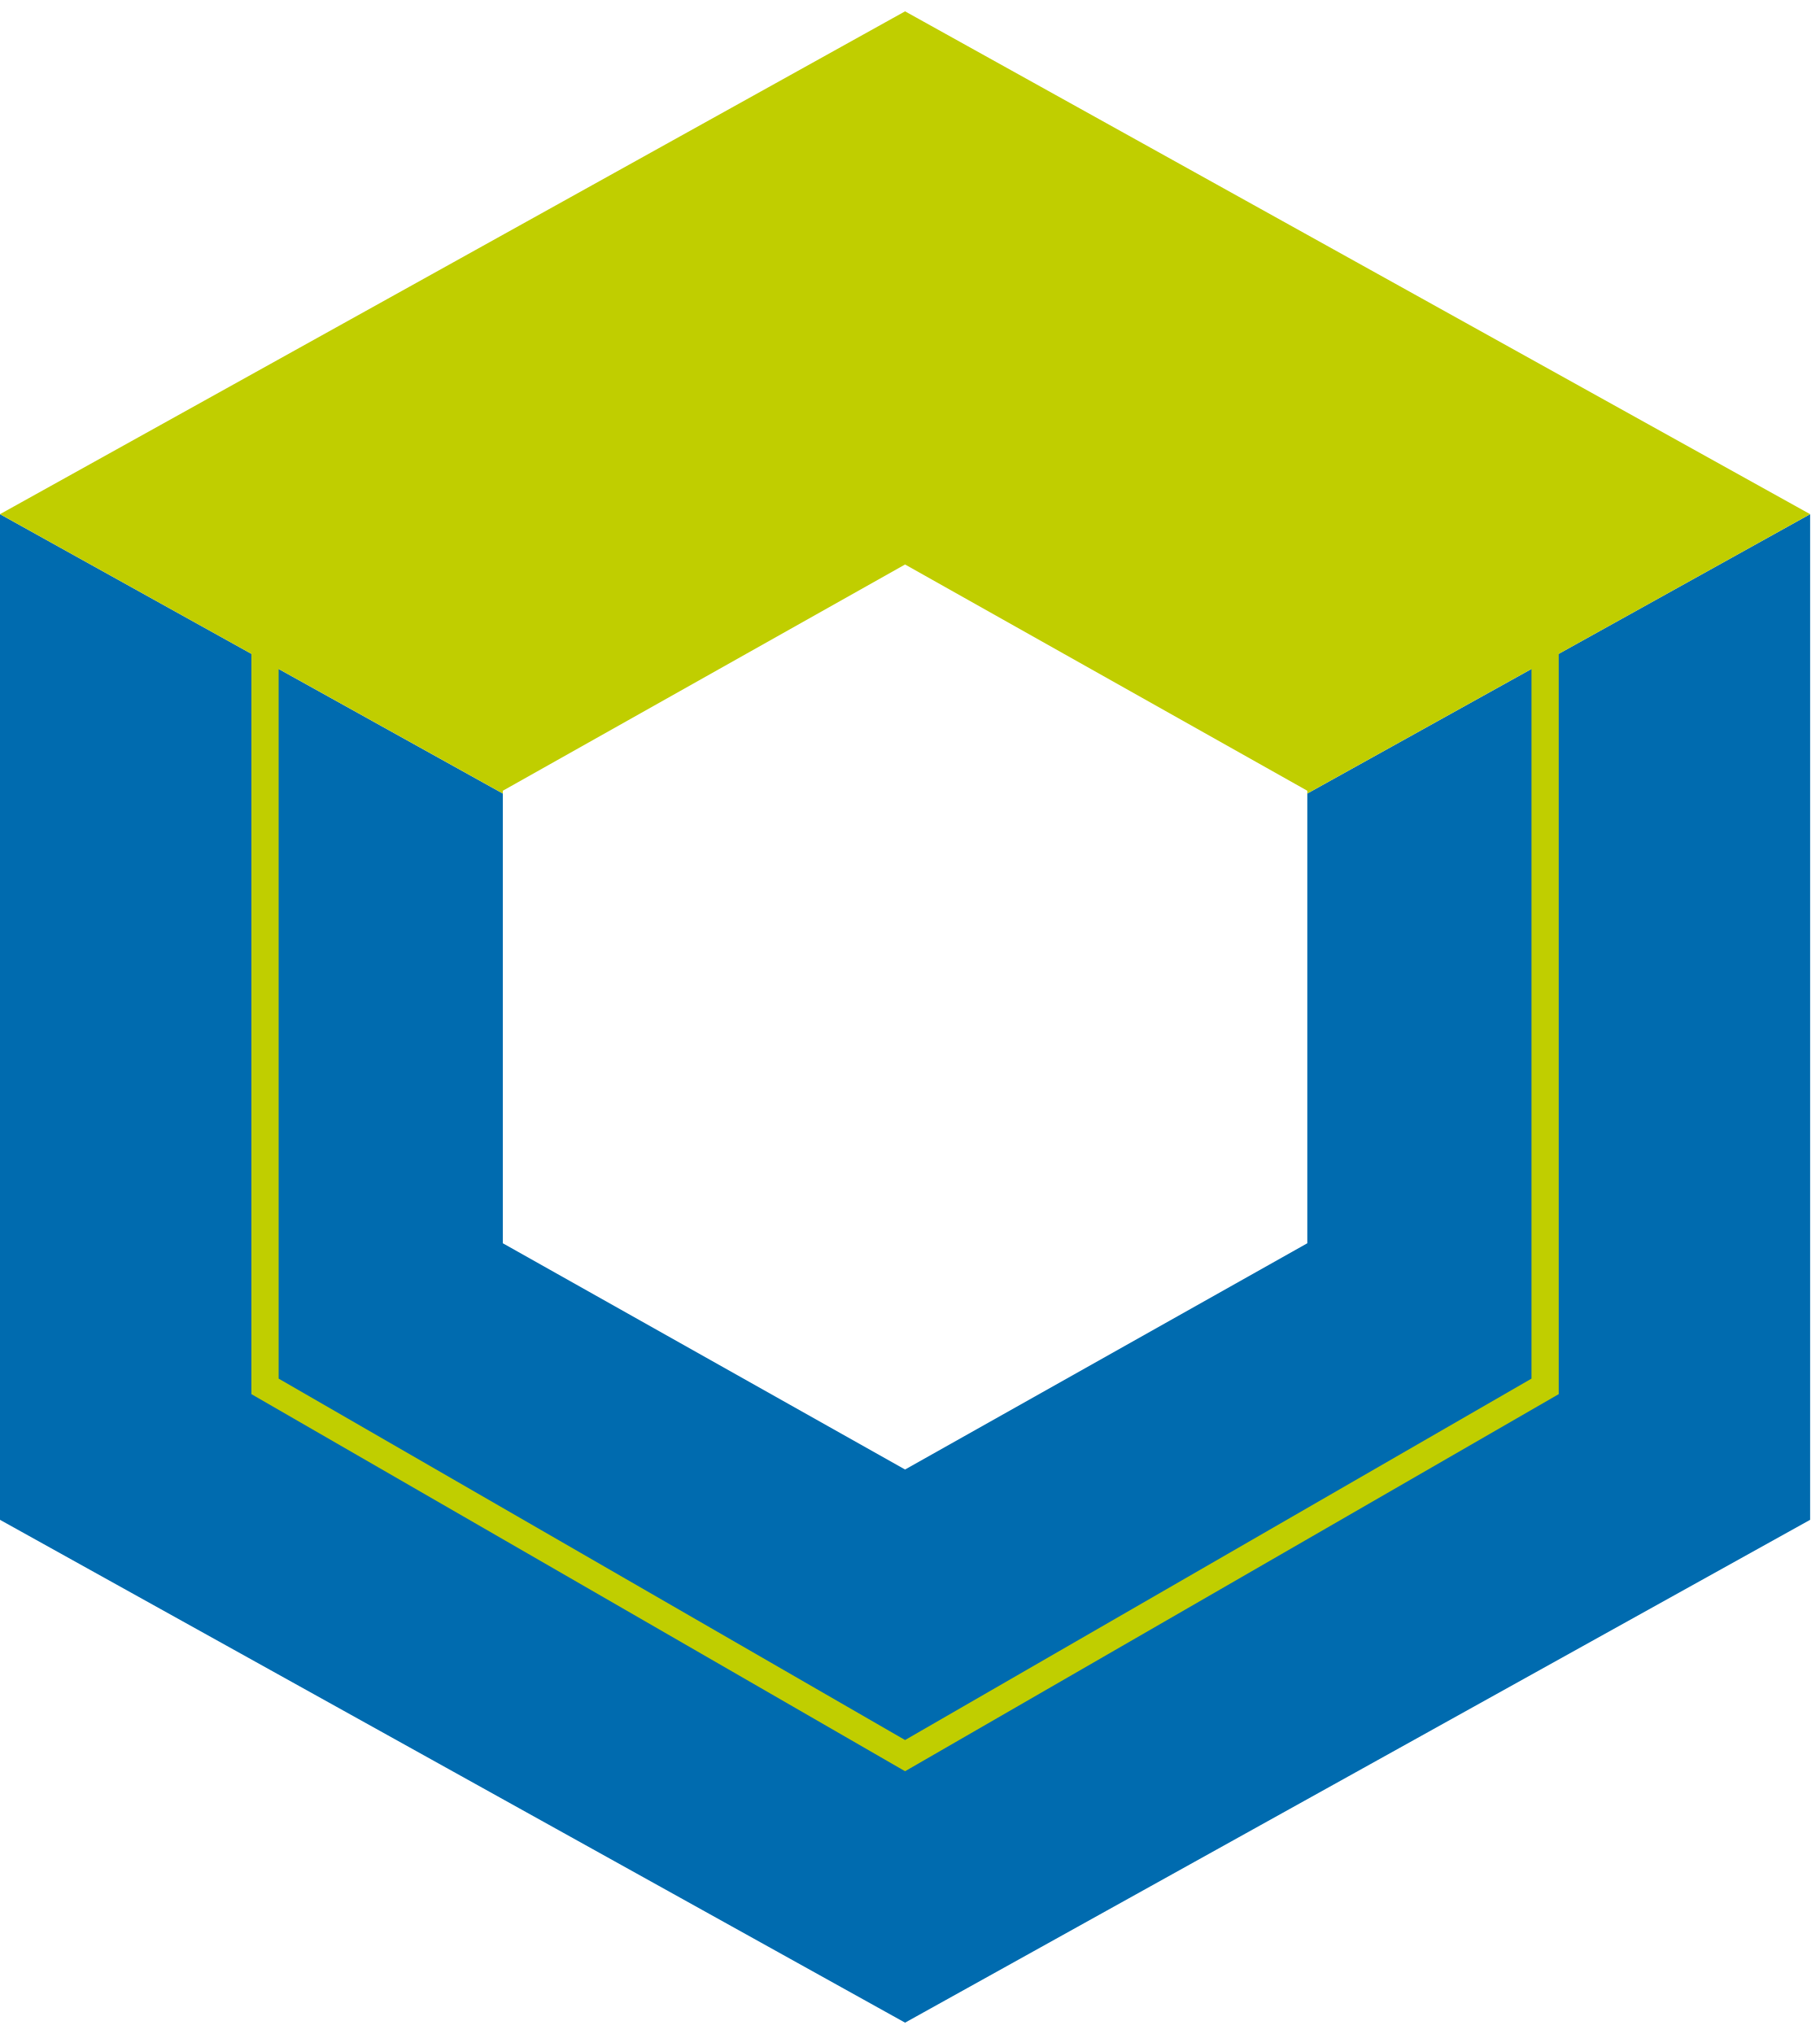
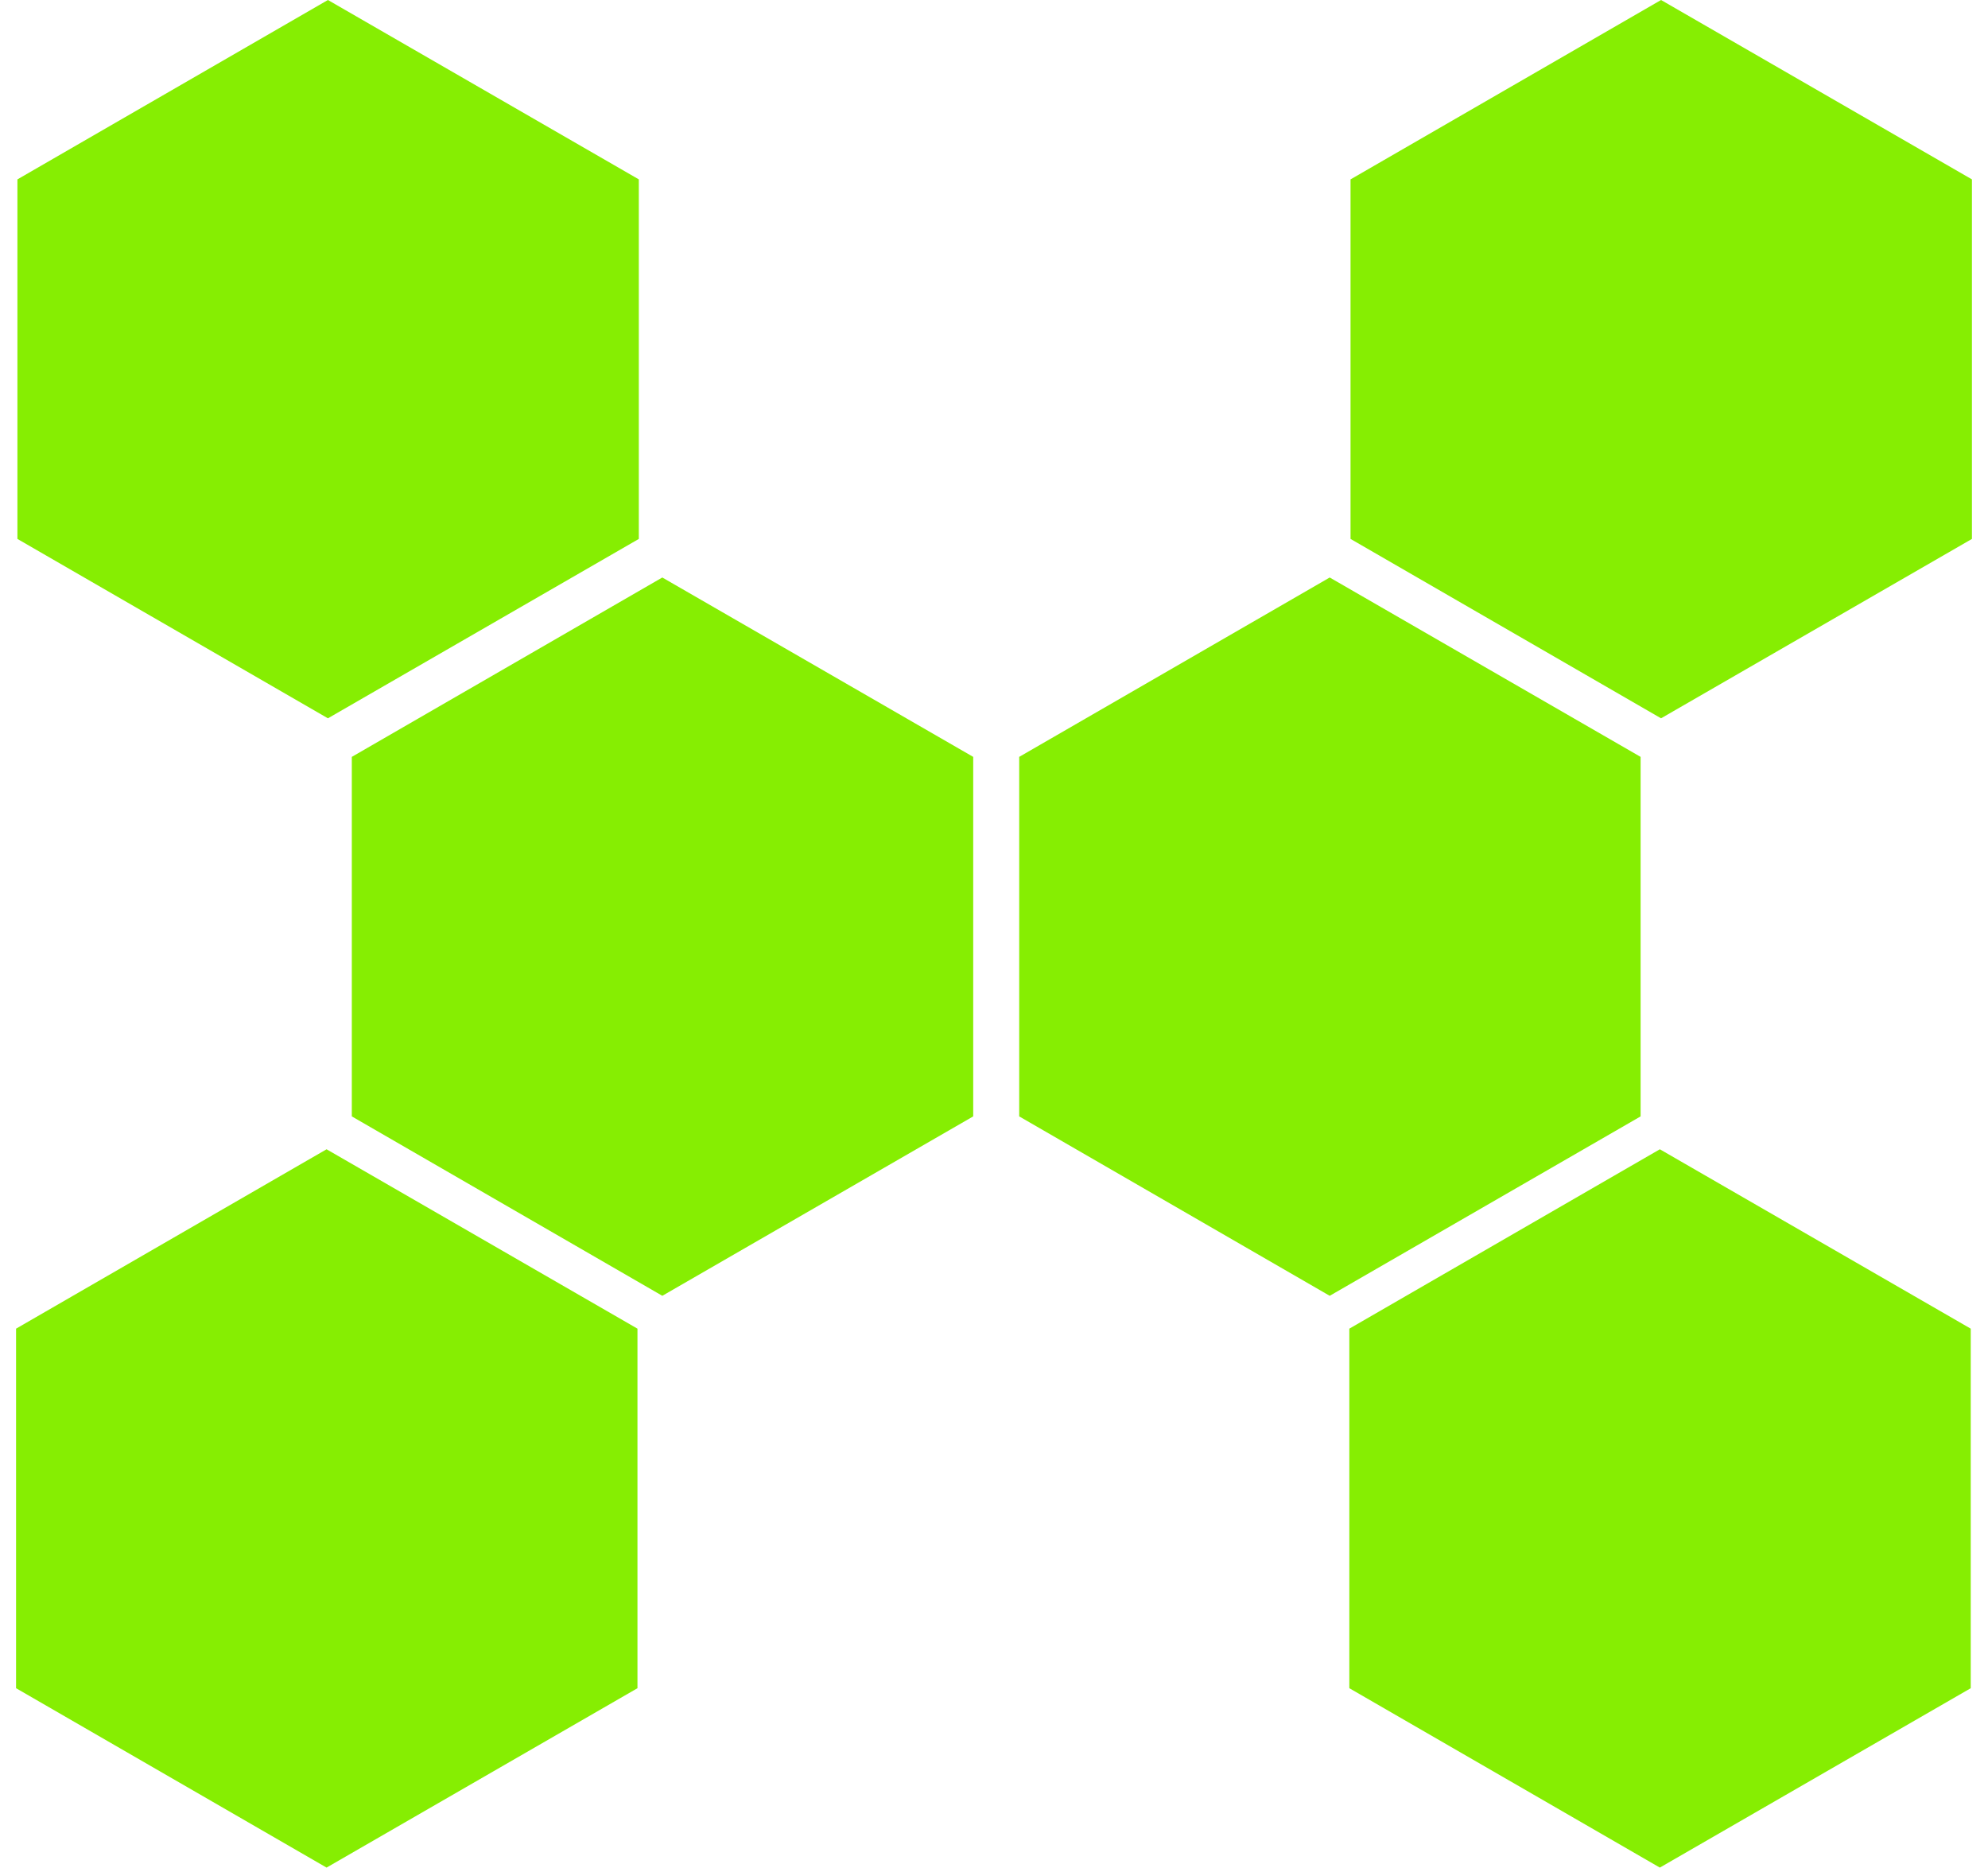
- <svg xmlns="http://www.w3.org/2000/svg" width="34" height="38" viewBox="0 0 34 38" fill="none">
-   <path d="M0 28.394L2.98023e-06 9.606L9.394 14.825V23.227L16.909 27.454L24.424 23.227V14.825L33.818 9.606V28.394L16.909 37.788L0 28.394Z" fill="#006BAF" />
-   <path fill-rule="evenodd" clip-rule="evenodd" d="M4.697 12.216L0 9.606L16.909 0.212L33.818 9.606L29.121 12.216V26.046L16.909 33.091L4.697 26.046L4.697 12.216ZM28.612 12.498L24.424 14.825V14.773L16.909 10.546L9.394 14.773V14.825L5.206 12.498V25.756L16.909 32.508L28.612 25.756V12.498Z" fill="#C0CE00" />
+ <svg xmlns="http://www.w3.org/2000/svg" width="33" height="31" viewBox="0 0 332 317" fill="none">
+   <path d="M0.231 91.476V30.448L52.938 0L105.711 30.448V91.476L52.938 121.924L0.231 91.476ZM226.52 91.476V30.448L279.227 0L332 30.448V91.476L279.227 121.924L226.52 91.476ZM0 286.552V225.524L52.707 195.076L105.48 225.524V286.552L52.707 317L0 286.552ZM226.316 286.552V225.524L279.023 195.076L331.796 225.524V286.552L279.023 317L226.316 286.552ZM56.991 189.493V128.471L109.698 98.023L162.471 128.471V189.493L109.698 219.947L56.991 189.493ZM170.278 189.493V128.471L222.985 98.023L275.758 128.471V189.493L222.985 219.947L170.278 189.493Z" fill="#86EE02" />
</svg>
